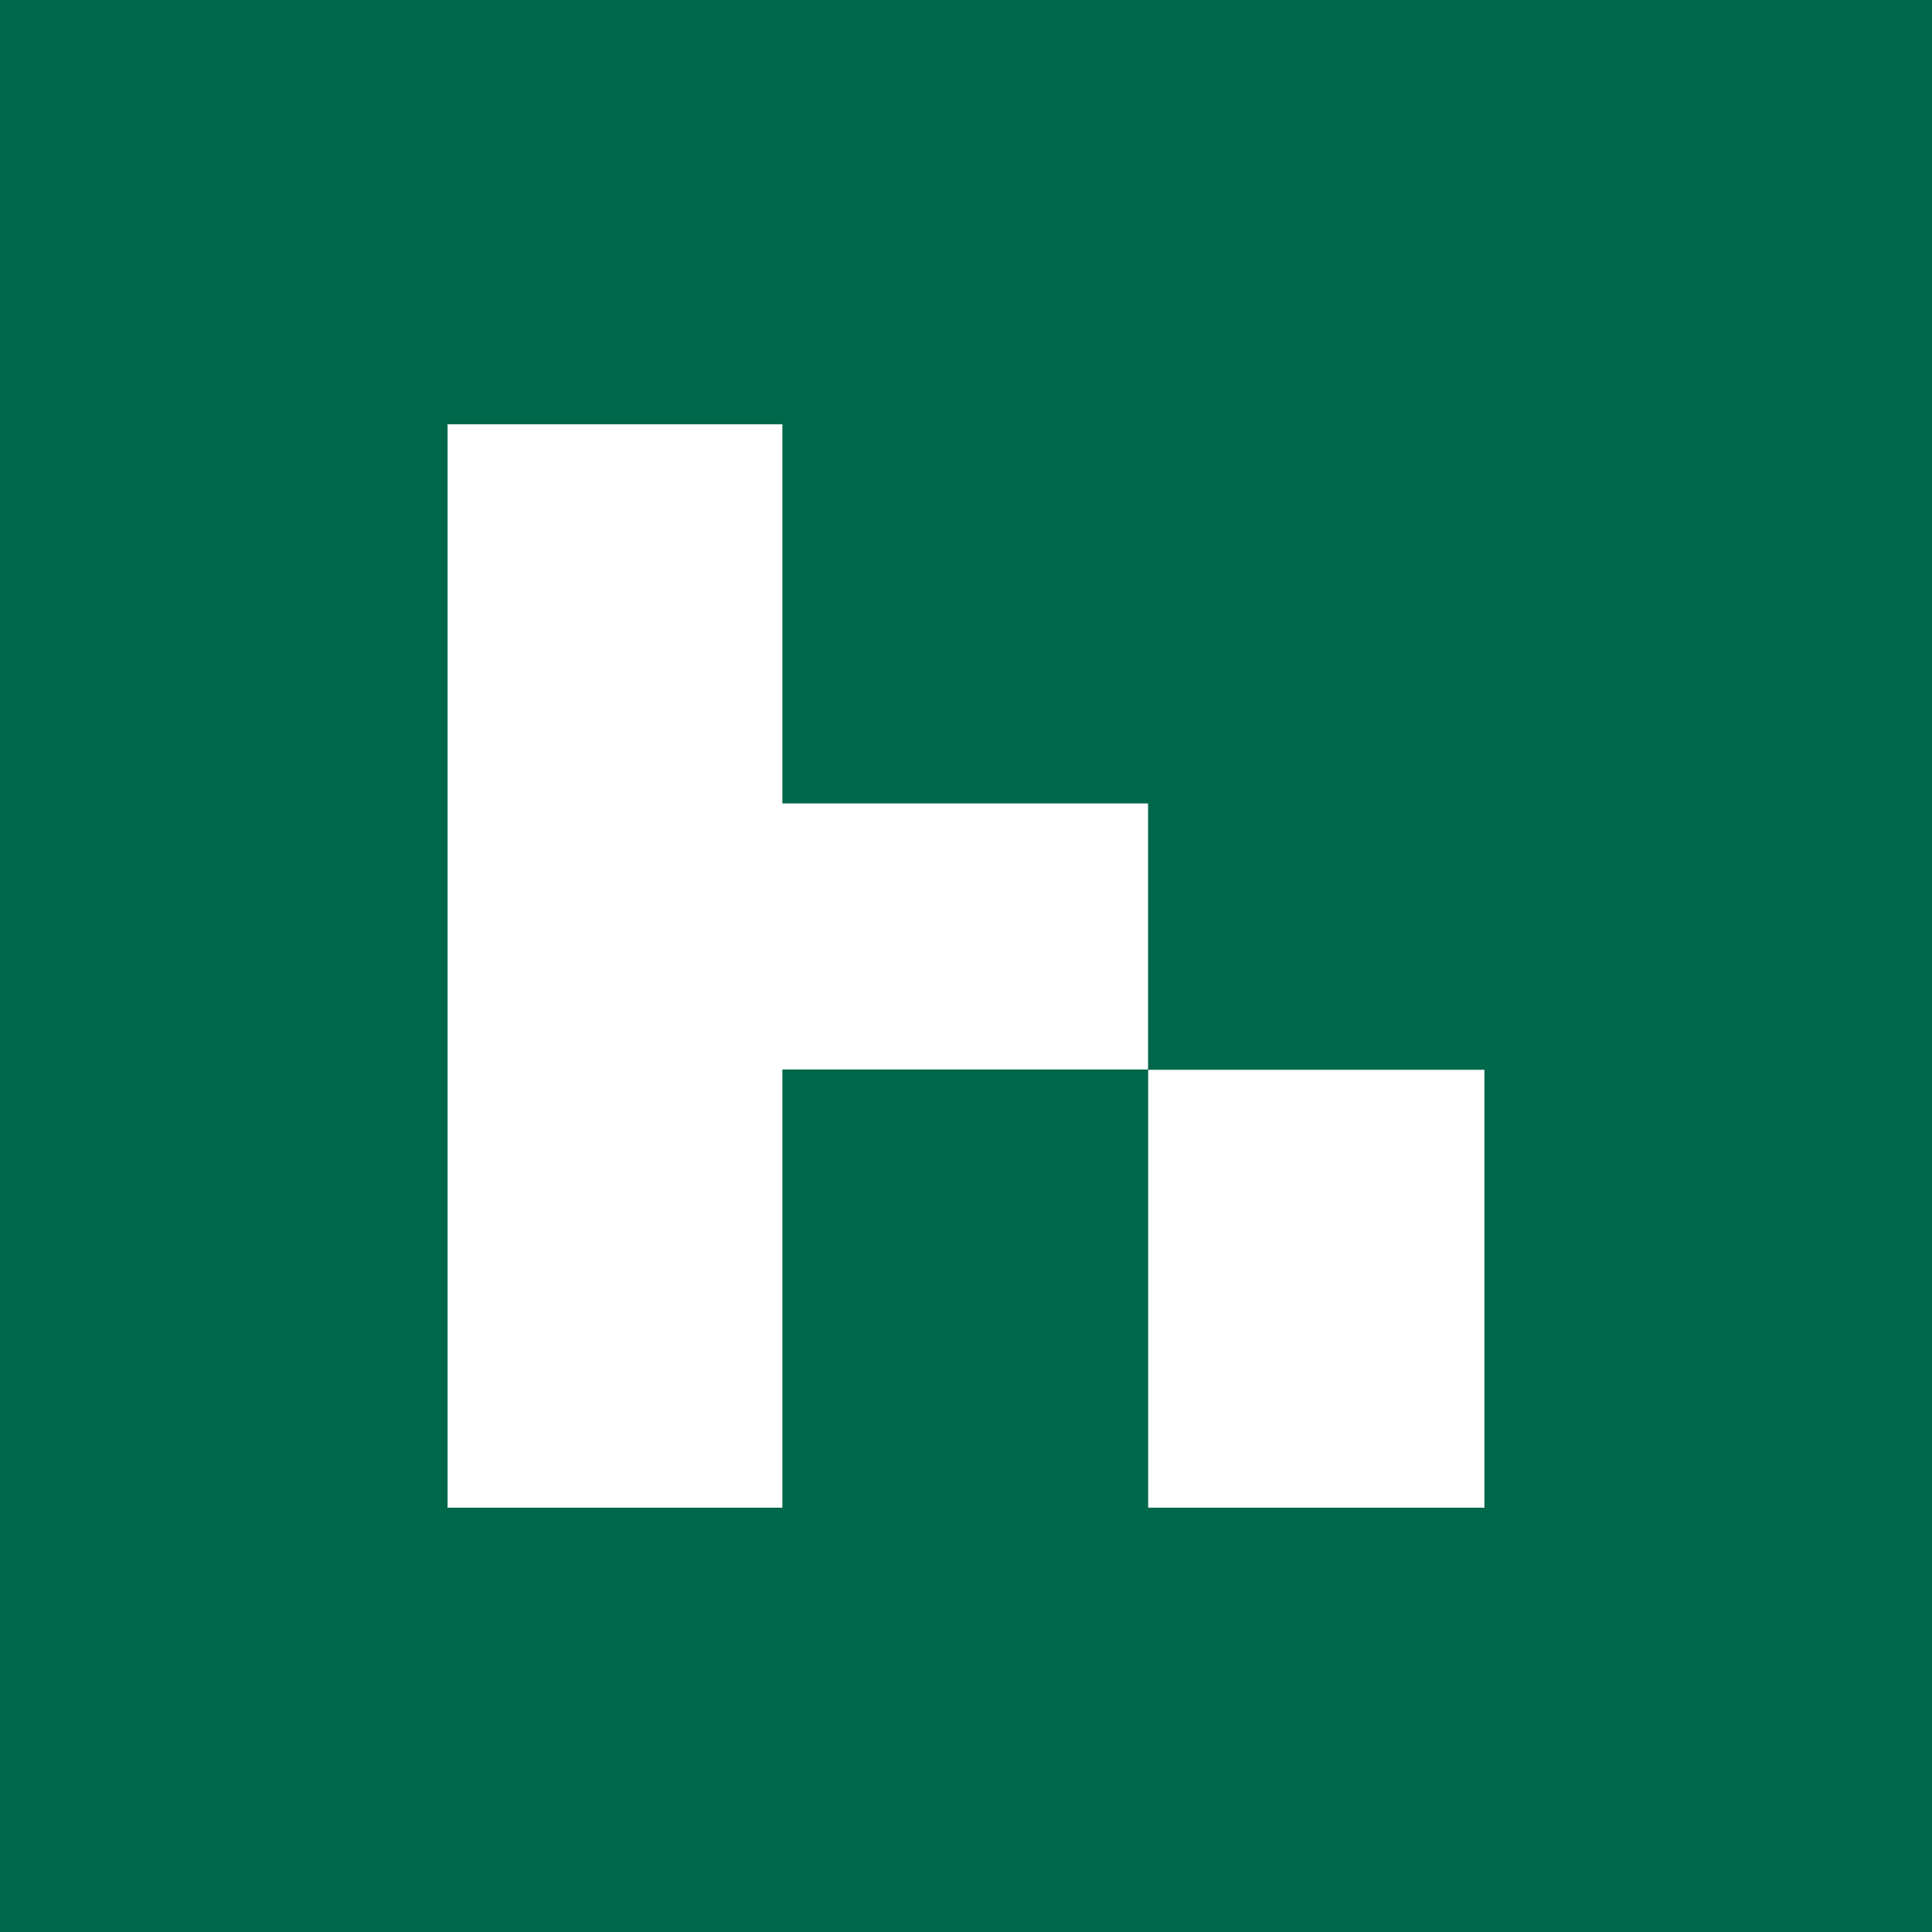
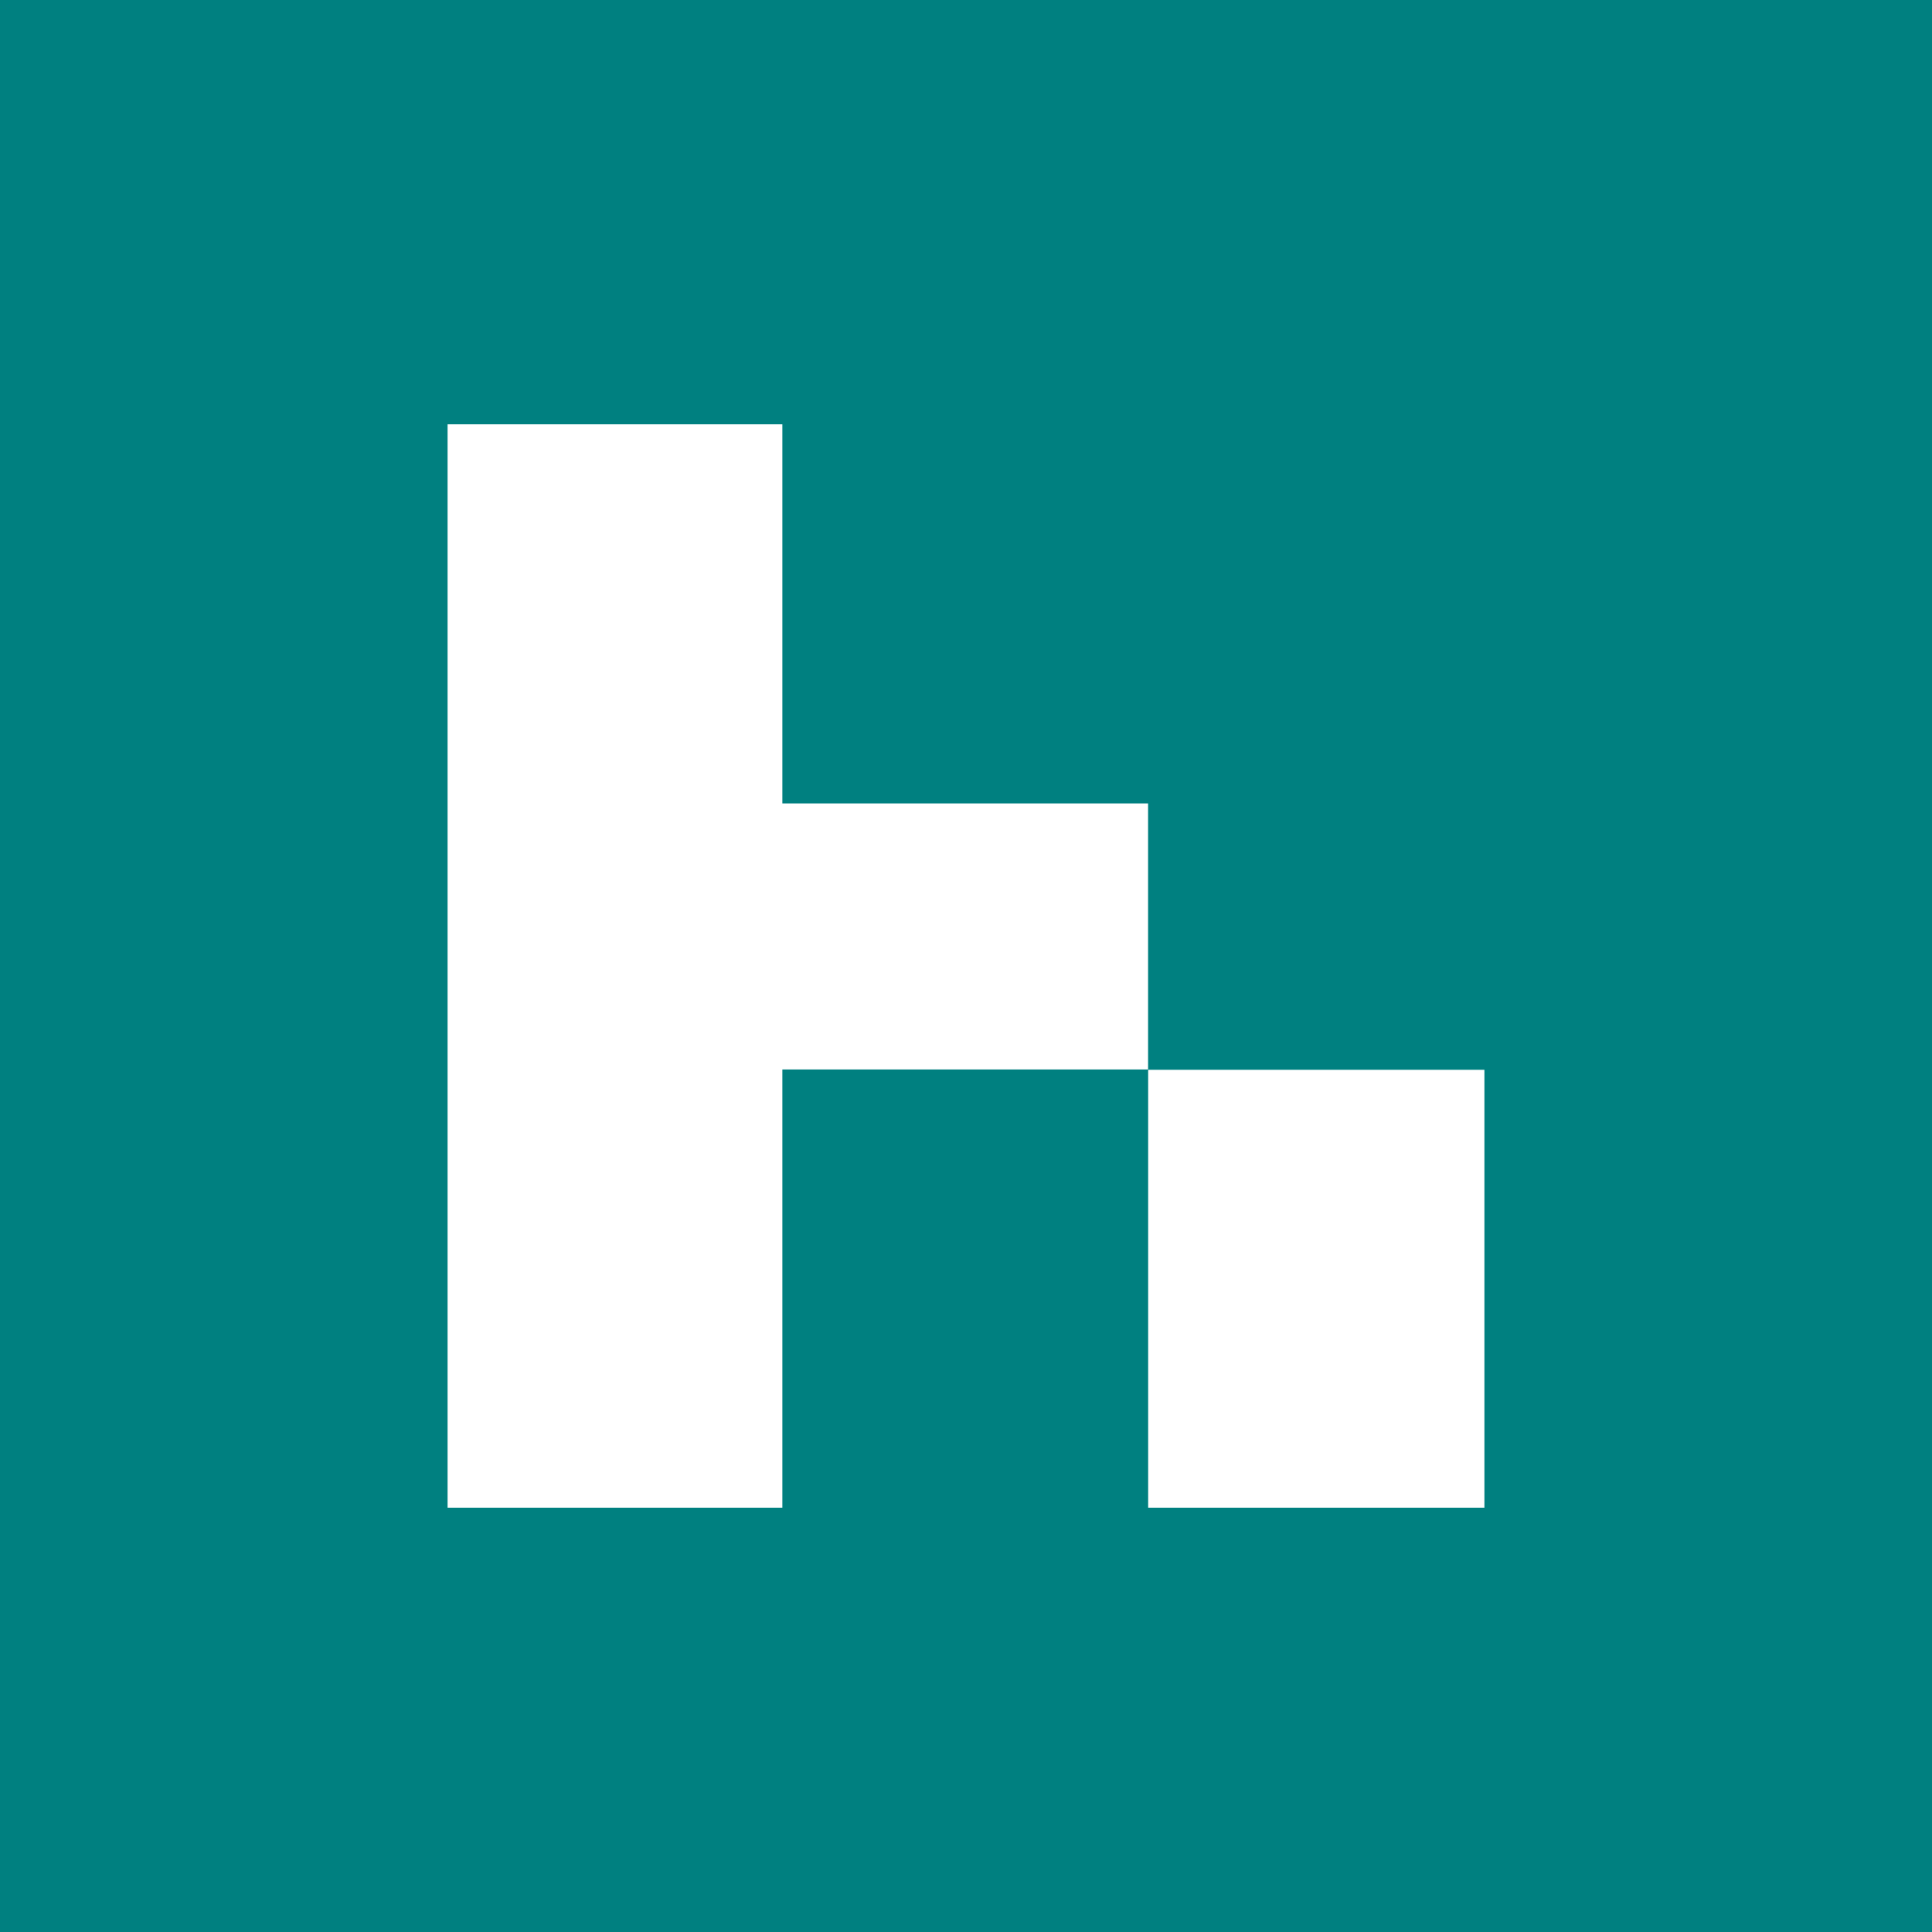
<svg xmlns="http://www.w3.org/2000/svg" width="250" height="250" viewBox="0 0 250 250" fill="none">
  <rect width="250" height="250" fill="white" />
-   <rect width="250" height="250" fill="#00684A" />
+   <rect width="250" height="250" fill="#008080" />
  <path fill-rule="evenodd" clip-rule="evenodd" d="M57.917 54.905H101.237V103.962H148.561V138.388H101.237V195.095H57.917V54.905ZM148.572 138.431V195.095H192.082V138.431H148.572Z" fill="white" />
</svg>
